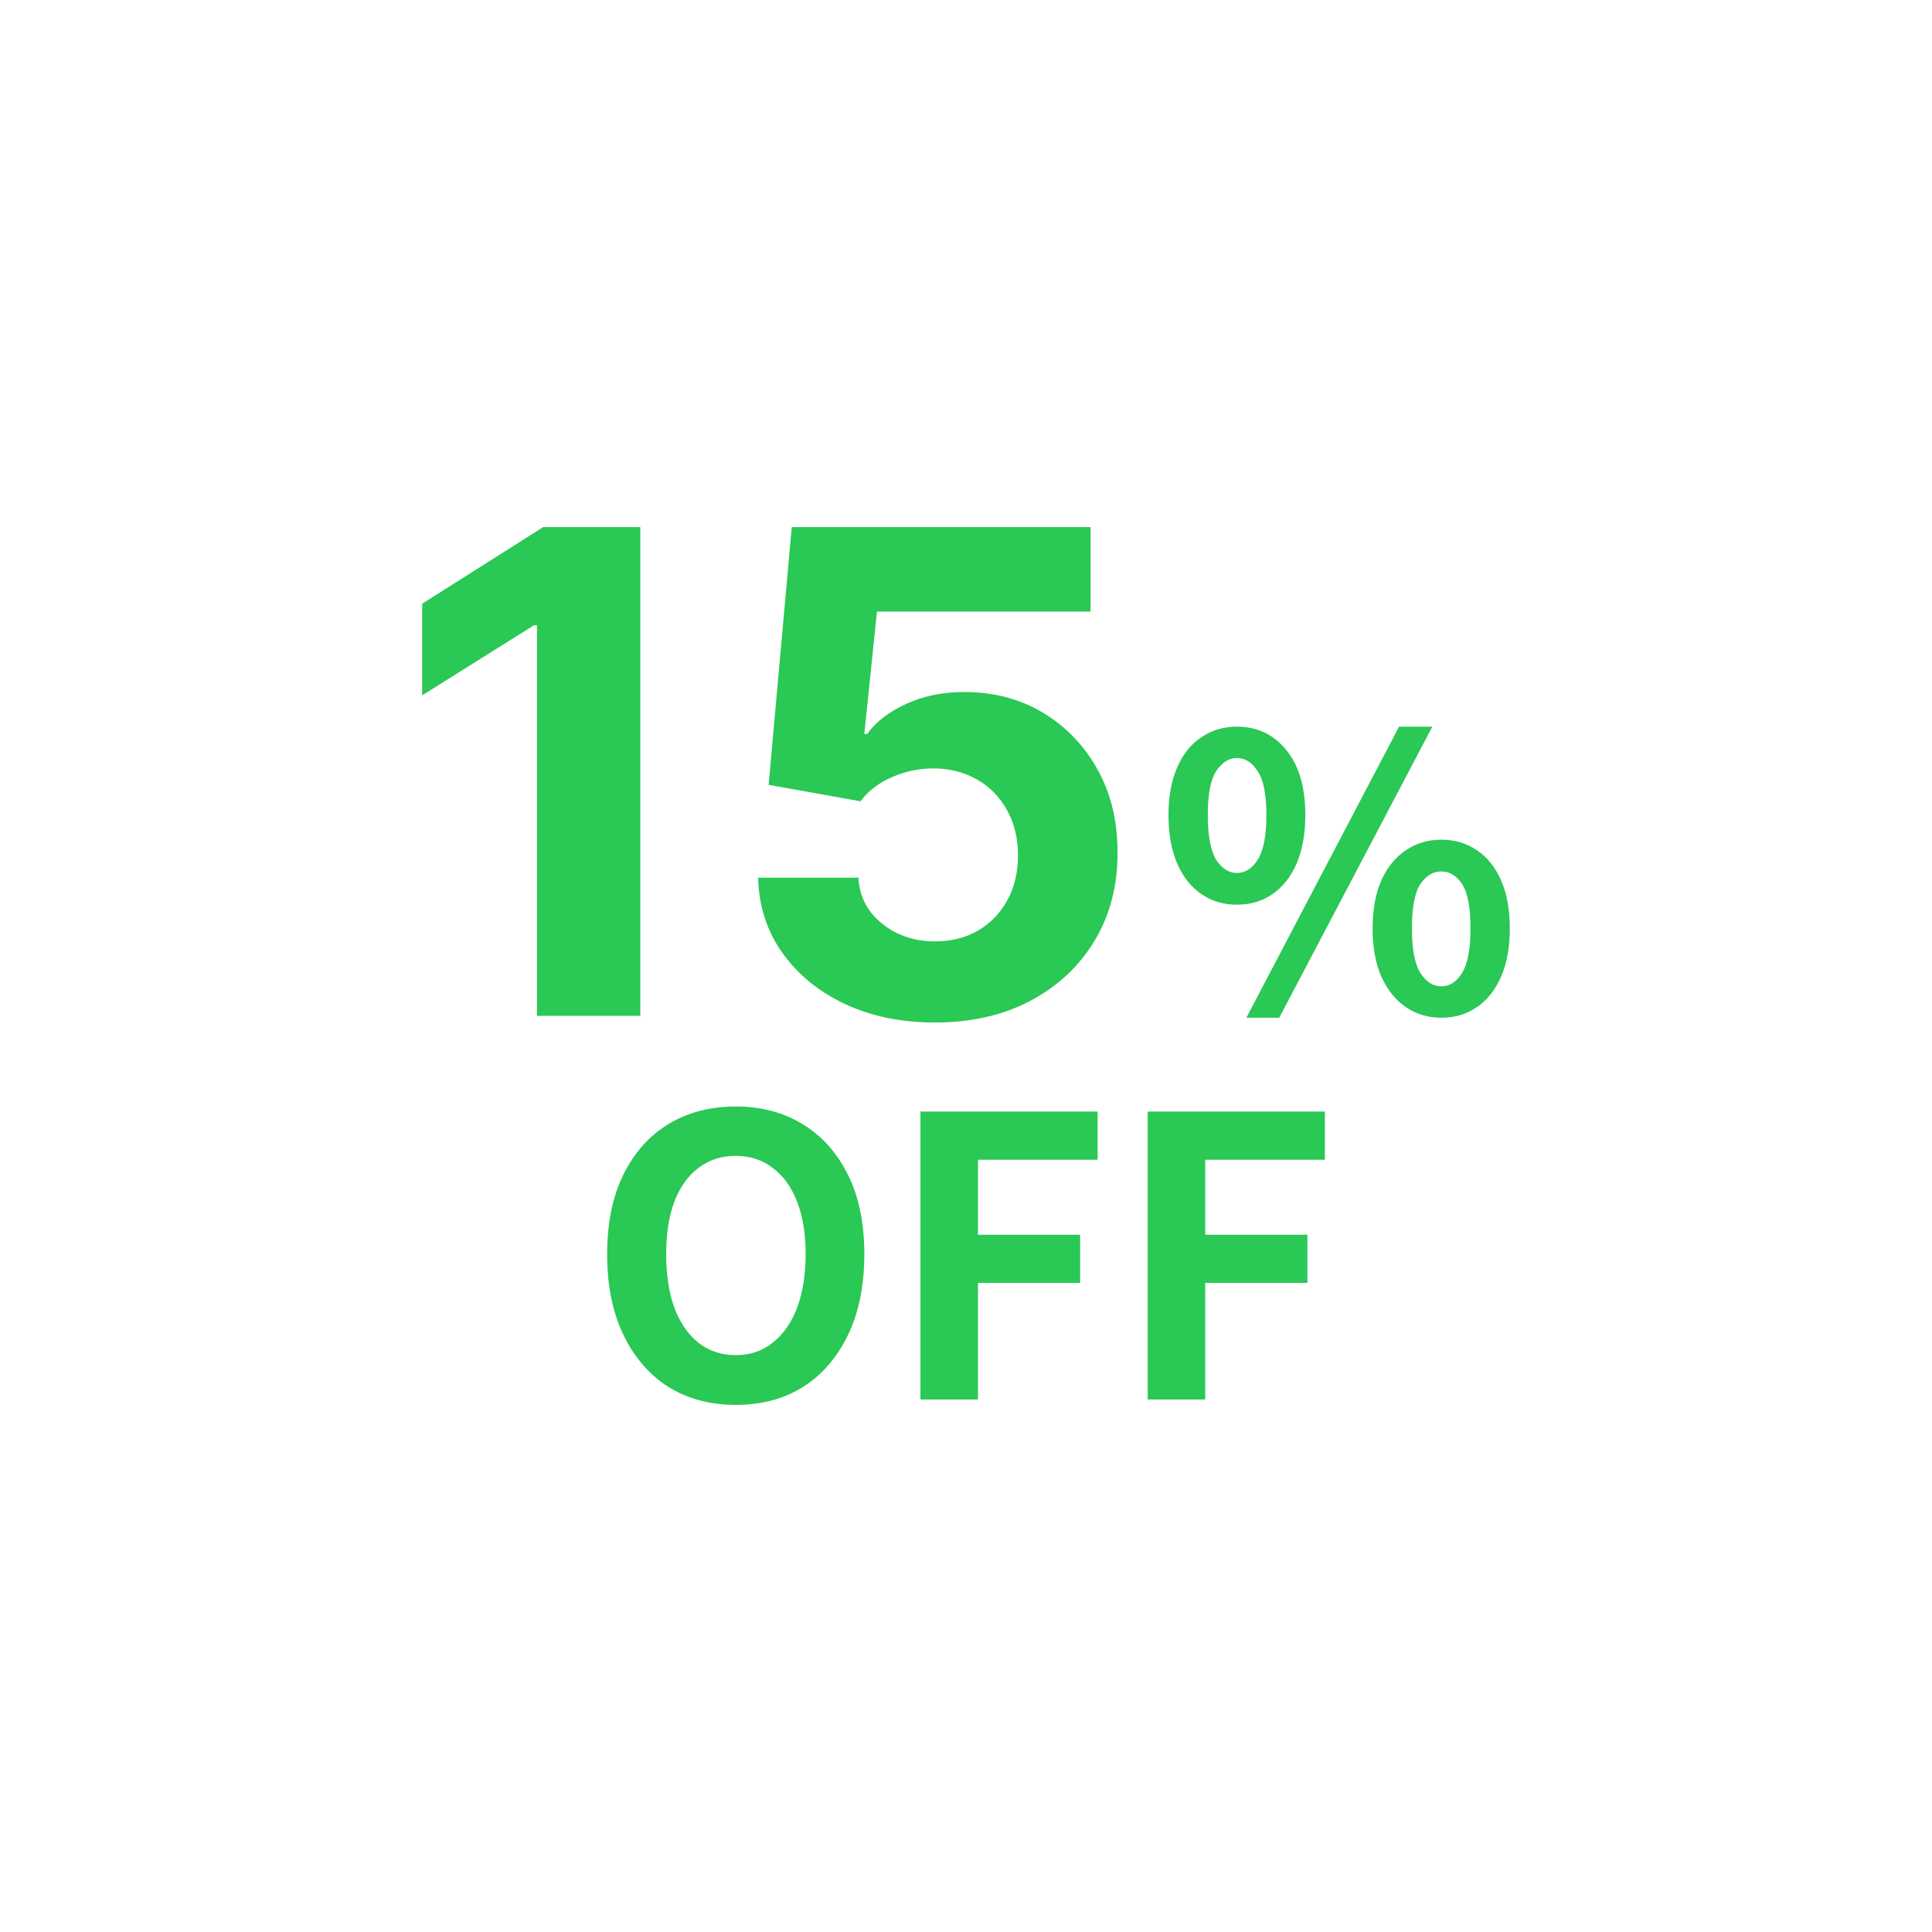
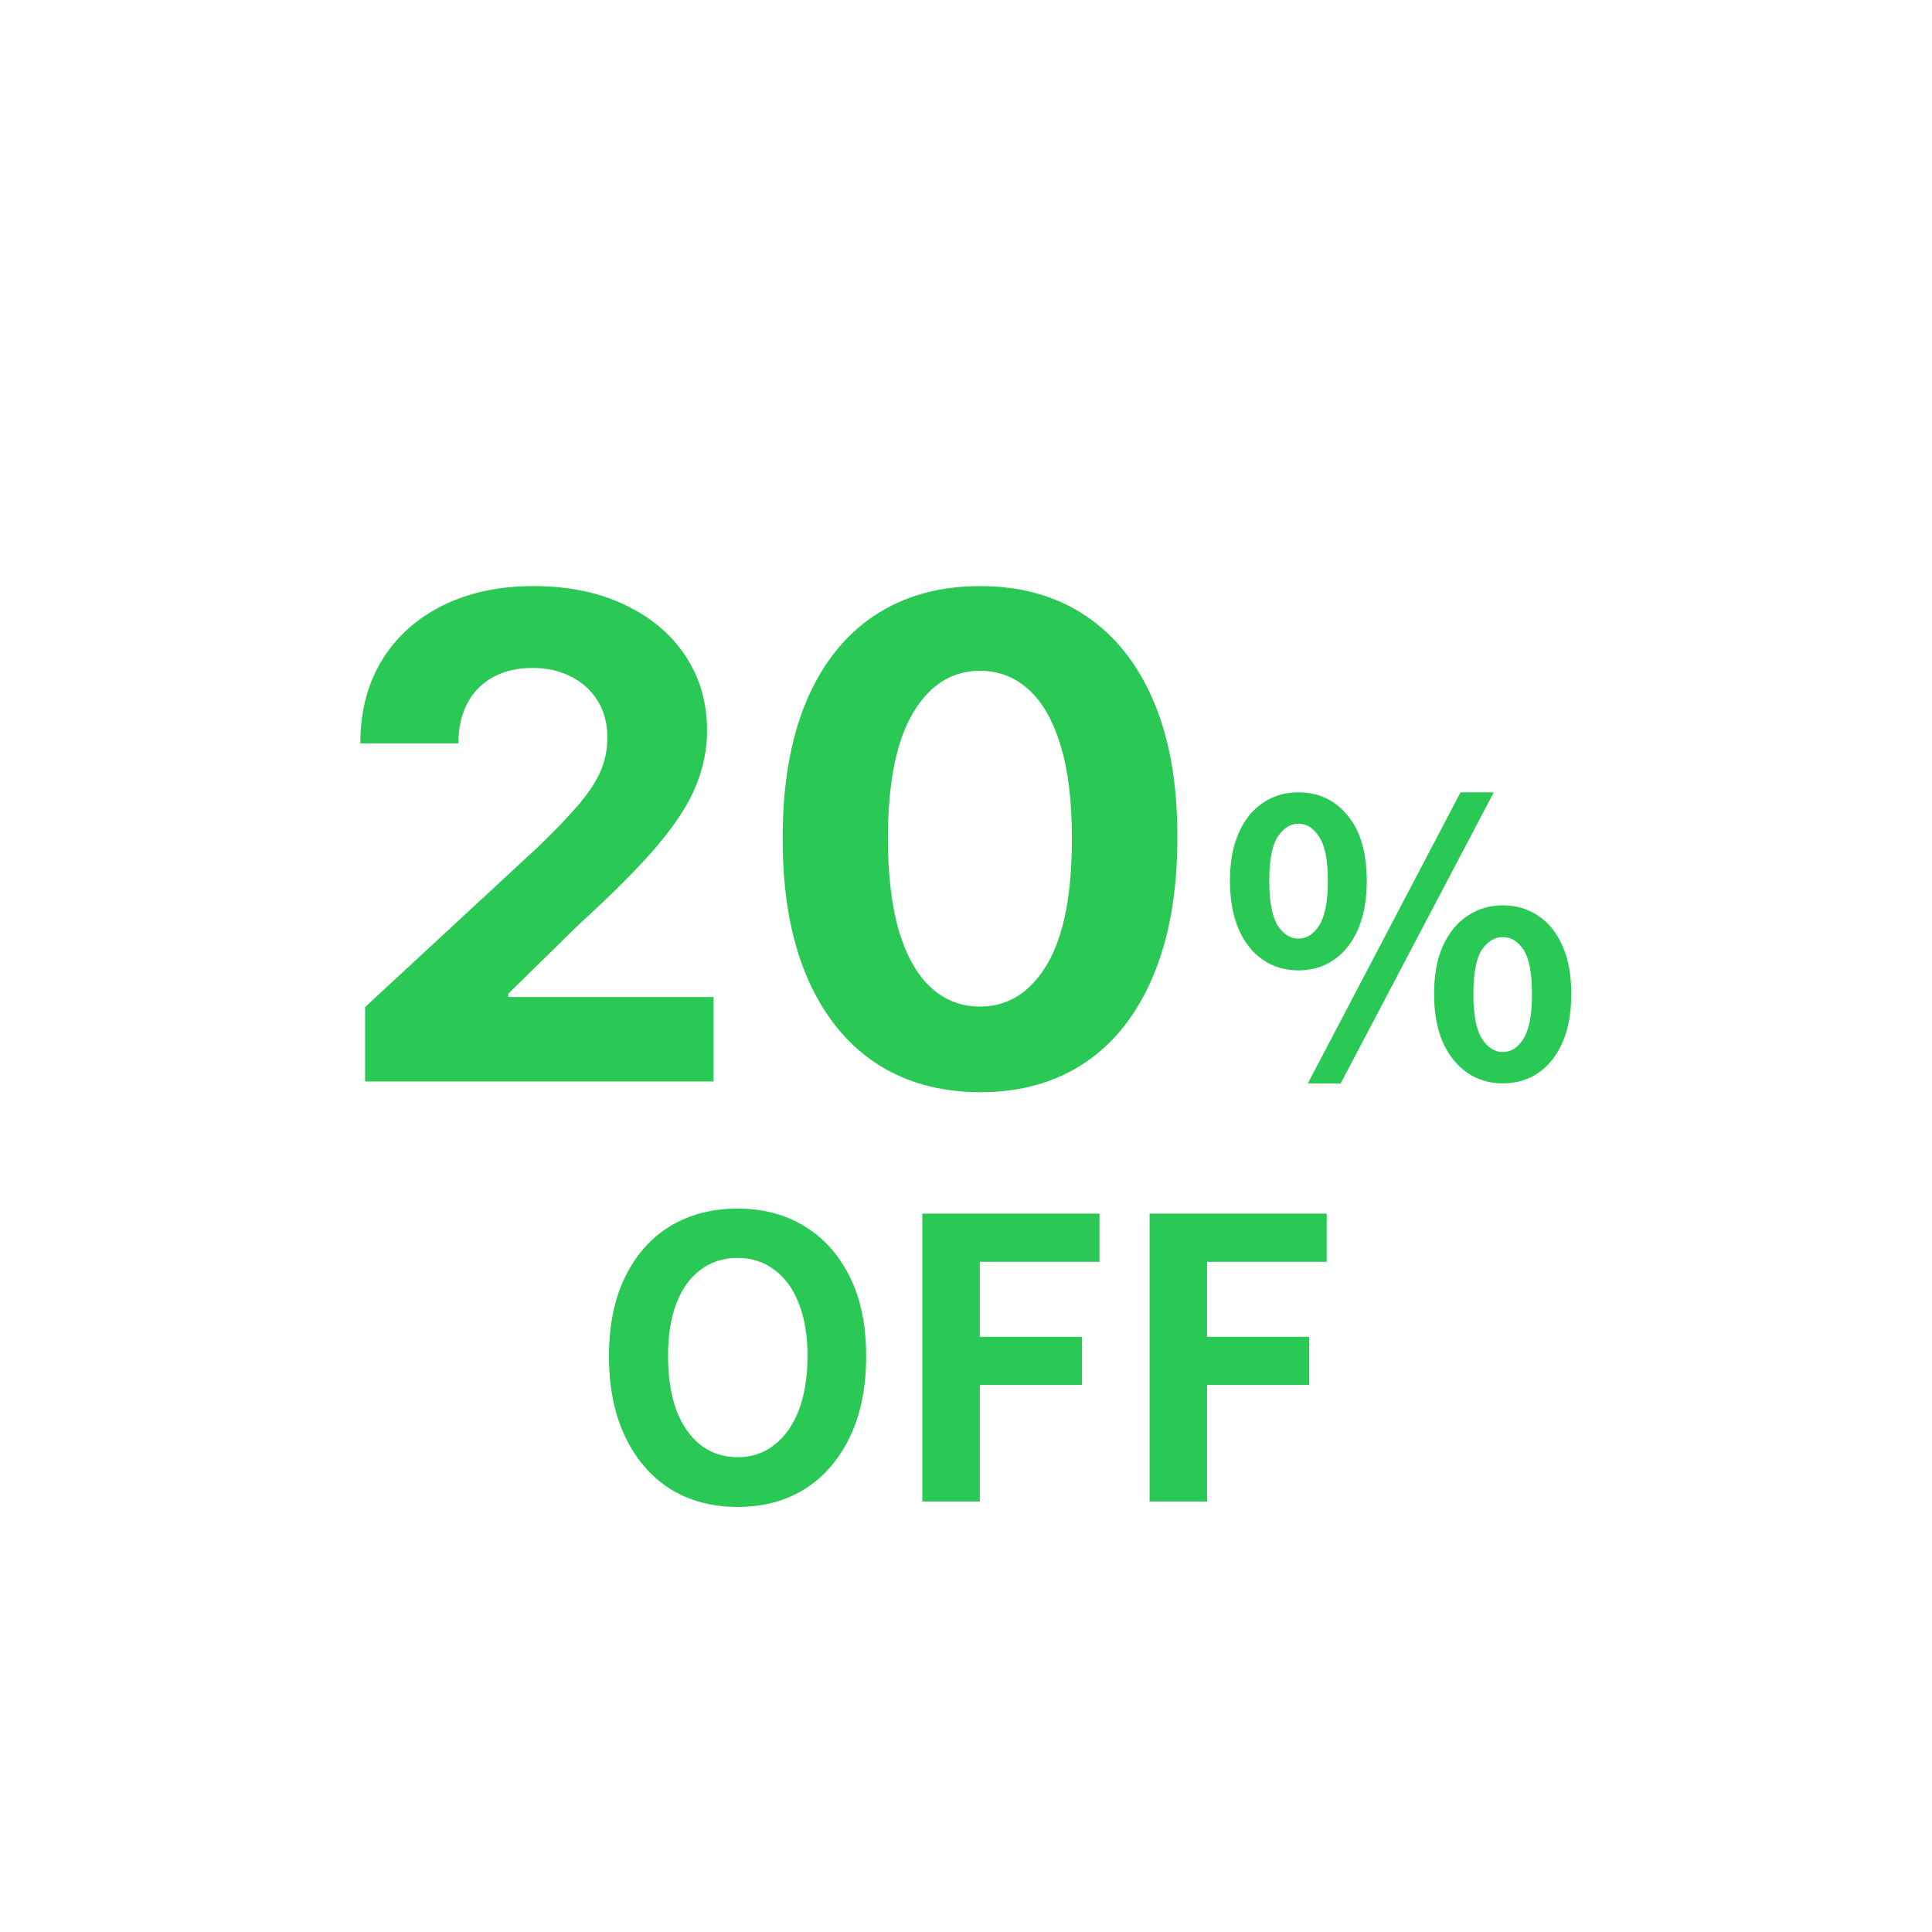
<svg xmlns="http://www.w3.org/2000/svg" width="92" height="92" viewBox="0 0 92 92" fill="none">
-   <path d="M58.9 43.081C58.264 43.081 57.7 42.913 57.208 42.577C56.716 42.241 56.332 41.755 56.056 41.119C55.78 40.471 55.642 39.703 55.642 38.815C55.642 37.927 55.78 37.171 56.056 36.547C56.332 35.911 56.716 35.431 57.208 35.107C57.7 34.771 58.264 34.603 58.9 34.603C59.86 34.603 60.64 34.969 61.24 35.701C61.852 36.433 62.158 37.471 62.158 38.815C62.158 39.703 62.02 40.471 61.744 41.119C61.468 41.755 61.084 42.241 60.592 42.577C60.112 42.913 59.548 43.081 58.9 43.081ZM58.9 41.569C59.296 41.569 59.626 41.359 59.89 40.939C60.166 40.507 60.304 39.799 60.304 38.815C60.304 37.831 60.166 37.135 59.89 36.727C59.626 36.307 59.296 36.097 58.9 36.097C58.516 36.097 58.186 36.307 57.91 36.727C57.646 37.135 57.514 37.831 57.514 38.815C57.514 39.799 57.646 40.507 57.91 40.939C58.186 41.359 58.516 41.569 58.9 41.569ZM68.638 48.463C68.002 48.463 67.438 48.295 66.946 47.959C66.454 47.623 66.064 47.137 65.776 46.501C65.5 45.865 65.362 45.103 65.362 44.215C65.362 43.315 65.5 42.553 65.776 41.929C66.064 41.293 66.454 40.813 66.946 40.489C67.438 40.153 68.002 39.985 68.638 39.985C69.274 39.985 69.838 40.153 70.33 40.489C70.822 40.813 71.206 41.293 71.482 41.929C71.758 42.553 71.896 43.315 71.896 44.215C71.896 45.103 71.758 45.865 71.482 46.501C71.206 47.137 70.822 47.623 70.33 47.959C69.838 48.295 69.274 48.463 68.638 48.463ZM68.638 46.969C69.034 46.969 69.364 46.753 69.628 46.321C69.892 45.889 70.024 45.187 70.024 44.215C70.024 43.219 69.892 42.517 69.628 42.109C69.364 41.701 69.034 41.497 68.638 41.497C68.242 41.497 67.906 41.701 67.63 42.109C67.366 42.517 67.234 43.219 67.234 44.215C67.234 45.187 67.366 45.889 67.63 46.321C67.906 46.753 68.242 46.969 68.638 46.969ZM59.35 48.463L66.622 34.603H68.206L60.916 48.463H59.35Z" fill="#2AC854" />
-   <path d="M44.521 48.691C42.915 48.691 41.483 48.396 40.226 47.805C38.976 47.214 37.983 46.4 37.249 45.362C36.514 44.324 36.131 43.135 36.101 41.794H40.874C40.927 42.695 41.305 43.426 42.01 43.987C42.715 44.548 43.552 44.828 44.521 44.828C45.294 44.828 45.976 44.657 46.567 44.316C47.165 43.968 47.631 43.487 47.965 42.873C48.305 42.252 48.476 41.54 48.476 40.737C48.476 39.919 48.302 39.199 47.953 38.578C47.612 37.957 47.139 37.472 46.533 37.123C45.927 36.775 45.233 36.597 44.453 36.589C43.771 36.589 43.108 36.729 42.465 37.01C41.828 37.29 41.332 37.673 40.976 38.157L36.601 37.373L37.703 25.101H51.93V29.123H41.76L41.158 34.953H41.294C41.703 34.377 42.321 33.9 43.146 33.521C43.972 33.142 44.896 32.953 45.919 32.953C47.321 32.953 48.571 33.282 49.669 33.941C50.767 34.601 51.635 35.506 52.271 36.657C52.908 37.801 53.222 39.12 53.215 40.612C53.222 42.18 52.858 43.574 52.124 44.794C51.396 46.006 50.377 46.96 49.067 47.657C47.764 48.347 46.249 48.691 44.521 48.691Z" fill="#2AC854" />
-   <path d="M30.49 25.101V48.373H25.57V29.771H25.433L20.104 33.112V28.748L25.865 25.101H30.49Z" fill="#2AC854" />
-   <path d="M54.653 66.641V52.932H63.089V55.226H57.391V58.797H62.257V61.09H57.391V66.641H54.653Z" fill="#2AC854" />
-   <path d="M43.831 66.641V52.932H52.267V55.226H46.569V58.797H51.435V61.09H46.569V66.641H43.831Z" fill="#2AC854" />
-   <path d="M35.034 66.9C33.825 66.9 32.759 66.616 31.834 66.049C30.921 65.469 30.206 64.642 29.688 63.569C29.17 62.496 28.911 61.214 28.911 59.721C28.911 58.242 29.17 56.977 29.688 55.929C30.206 54.881 30.921 54.079 31.834 53.524C32.759 52.969 33.825 52.691 35.034 52.691C36.255 52.691 37.322 52.975 38.235 53.542C39.147 54.097 39.863 54.899 40.381 55.947C40.899 56.983 41.158 58.242 41.158 59.721C41.158 61.214 40.899 62.496 40.381 63.569C39.863 64.642 39.147 65.469 38.235 66.049C37.322 66.616 36.255 66.9 35.034 66.9ZM35.034 64.531C35.712 64.531 36.298 64.334 36.792 63.94C37.297 63.545 37.686 62.99 37.957 62.275C38.228 61.547 38.364 60.696 38.364 59.721C38.364 58.747 38.228 57.915 37.957 57.224C37.686 56.521 37.297 55.984 36.792 55.614C36.298 55.232 35.712 55.041 35.034 55.041C34.356 55.041 33.764 55.232 33.258 55.614C32.765 55.984 32.383 56.521 32.111 57.224C31.852 57.915 31.723 58.747 31.723 59.721C31.723 60.696 31.852 61.547 32.111 62.275C32.383 62.99 32.765 63.545 33.258 63.94C33.764 64.334 34.356 64.531 35.034 64.531Z" fill="#2AC854" />
+   <path d="M17.386 51.5V47.955L25.671 40.284C26.375 39.602 26.966 38.989 27.443 38.443C27.928 37.898 28.296 37.364 28.546 36.841C28.796 36.311 28.921 35.739 28.921 35.125C28.921 34.443 28.765 33.856 28.454 33.364C28.144 32.864 27.72 32.481 27.182 32.216C26.644 31.943 26.034 31.807 25.352 31.807C24.64 31.807 24.019 31.951 23.489 32.239C22.958 32.526 22.549 32.939 22.261 33.477C21.974 34.015 21.829 34.655 21.829 35.398H17.159C17.159 33.875 17.504 32.553 18.193 31.432C18.883 30.311 19.849 29.443 21.091 28.829C22.333 28.216 23.765 27.909 25.386 27.909C27.053 27.909 28.504 28.204 29.739 28.796C30.981 29.379 31.947 30.189 32.636 31.227C33.326 32.265 33.67 33.455 33.67 34.795C33.67 35.674 33.496 36.542 33.148 37.398C32.807 38.254 32.197 39.205 31.318 40.25C30.439 41.288 29.201 42.534 27.602 43.989L24.204 47.318V47.477H33.977V51.5H17.386ZM46.668 52.011C44.713 52.004 43.031 51.523 41.622 50.568C40.221 49.614 39.141 48.231 38.383 46.42C37.633 44.61 37.262 42.432 37.27 39.886C37.27 37.349 37.645 35.186 38.395 33.398C39.153 31.61 40.232 30.25 41.633 29.318C43.043 28.379 44.721 27.909 46.668 27.909C48.615 27.909 50.289 28.379 51.69 29.318C53.099 30.258 54.183 31.621 54.94 33.409C55.698 35.189 56.073 37.349 56.065 39.886C56.065 42.439 55.687 44.621 54.929 46.432C54.179 48.242 53.103 49.625 51.702 50.58C50.3 51.534 48.622 52.011 46.668 52.011ZM46.668 47.932C48.001 47.932 49.065 47.261 49.861 45.92C50.656 44.58 51.05 42.568 51.043 39.886C51.043 38.121 50.861 36.651 50.497 35.477C50.141 34.303 49.633 33.42 48.974 32.83C48.323 32.239 47.554 31.943 46.668 31.943C45.342 31.943 44.281 32.606 43.486 33.932C42.69 35.258 42.289 37.242 42.281 39.886C42.281 41.674 42.459 43.167 42.815 44.364C43.179 45.553 43.69 46.447 44.349 47.045C45.008 47.636 45.781 47.932 46.668 47.932ZM61.828 46.208C61.191 46.208 60.627 46.04 60.136 45.704C59.644 45.368 59.26 44.882 58.983 44.246C58.708 43.598 58.569 42.83 58.569 41.942C58.569 41.054 58.708 40.298 58.983 39.674C59.26 39.038 59.644 38.558 60.136 38.234C60.627 37.898 61.191 37.73 61.828 37.73C62.788 37.73 63.568 38.096 64.168 38.828C64.779 39.56 65.085 40.598 65.085 41.942C65.085 42.83 64.948 43.598 64.671 44.246C64.395 44.882 64.011 45.368 63.52 45.704C63.039 46.04 62.475 46.208 61.828 46.208ZM61.828 44.696C62.224 44.696 62.553 44.486 62.818 44.066C63.093 43.634 63.231 42.926 63.231 41.942C63.231 40.958 63.093 40.262 62.818 39.854C62.553 39.434 62.224 39.224 61.828 39.224C61.444 39.224 61.114 39.434 60.837 39.854C60.574 40.262 60.441 40.958 60.441 41.942C60.441 42.926 60.574 43.634 60.837 44.066C61.114 44.486 61.444 44.696 61.828 44.696ZM71.566 51.59C70.93 51.59 70.365 51.422 69.874 51.086C69.382 50.75 68.992 50.264 68.704 49.628C68.427 48.992 68.29 48.23 68.29 47.342C68.29 46.442 68.427 45.68 68.704 45.056C68.992 44.42 69.382 43.94 69.874 43.616C70.365 43.28 70.93 43.112 71.566 43.112C72.201 43.112 72.766 43.28 73.257 43.616C73.749 43.94 74.133 44.42 74.409 45.056C74.686 45.68 74.823 46.442 74.823 47.342C74.823 48.23 74.686 48.992 74.409 49.628C74.133 50.264 73.749 50.75 73.257 51.086C72.766 51.422 72.201 51.59 71.566 51.59ZM71.566 50.096C71.962 50.096 72.291 49.88 72.555 49.448C72.82 49.016 72.951 48.314 72.951 47.342C72.951 46.346 72.82 45.644 72.555 45.236C72.291 44.828 71.962 44.624 71.566 44.624C71.169 44.624 70.834 44.828 70.558 45.236C70.293 45.644 70.162 46.346 70.162 47.342C70.162 48.314 70.293 49.016 70.558 49.448C70.834 49.88 71.169 50.096 71.566 50.096ZM62.278 51.59L69.549 37.73H71.133L63.843 51.59H62.278Z" fill="#2AC854" />
+   <path d="M35.123 71.759C33.914 71.759 32.847 71.475 31.922 70.908C31.009 70.328 30.294 69.502 29.776 68.429C29.258 67.356 28.999 66.073 28.999 64.581C28.999 63.101 29.258 61.837 29.776 60.788C30.294 59.74 31.009 58.938 31.922 58.383C32.847 57.828 33.914 57.551 35.123 57.551C36.343 57.551 37.41 57.835 38.323 58.402C39.236 58.957 39.951 59.759 40.469 60.807C40.987 61.843 41.246 63.101 41.246 64.581C41.246 66.073 40.987 67.356 40.469 68.429C39.951 69.502 39.236 70.328 38.323 70.908C37.41 71.475 36.343 71.759 35.123 71.759ZM35.123 69.391C35.801 69.391 36.387 69.194 36.88 68.799C37.386 68.404 37.774 67.849 38.045 67.134C38.317 66.406 38.453 65.555 38.453 64.581C38.453 63.607 38.317 62.774 38.045 62.084C37.774 61.38 37.386 60.844 36.88 60.474C36.387 60.092 35.801 59.901 35.123 59.901C34.444 59.901 33.852 60.092 33.346 60.474C32.853 60.844 32.471 61.38 32.2 62.084C31.941 62.774 31.811 63.607 31.811 64.581C31.811 65.555 31.941 66.406 32.2 67.134C32.471 67.849 32.853 68.404 33.346 68.799C33.852 69.194 34.444 69.391 35.123 69.391ZM43.92 71.5V57.791H52.356V60.086H46.658V63.656H51.523V65.95H46.658V71.5H43.92ZM54.742 71.5V57.791H63.178V60.086H57.48V63.656H62.345V65.95H57.48V71.5H54.742Z" fill="#2AC854" />
</svg>
